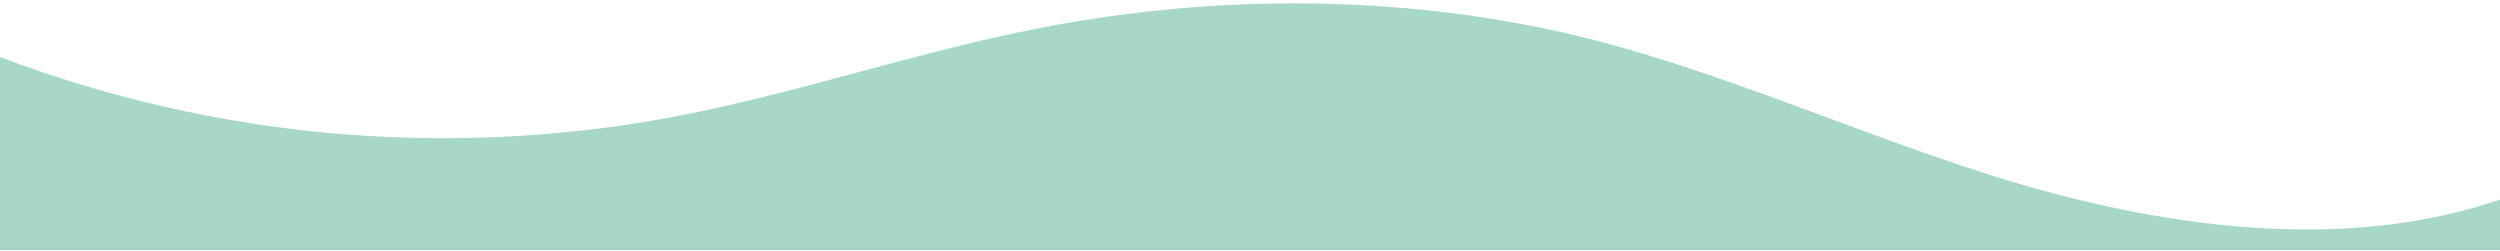
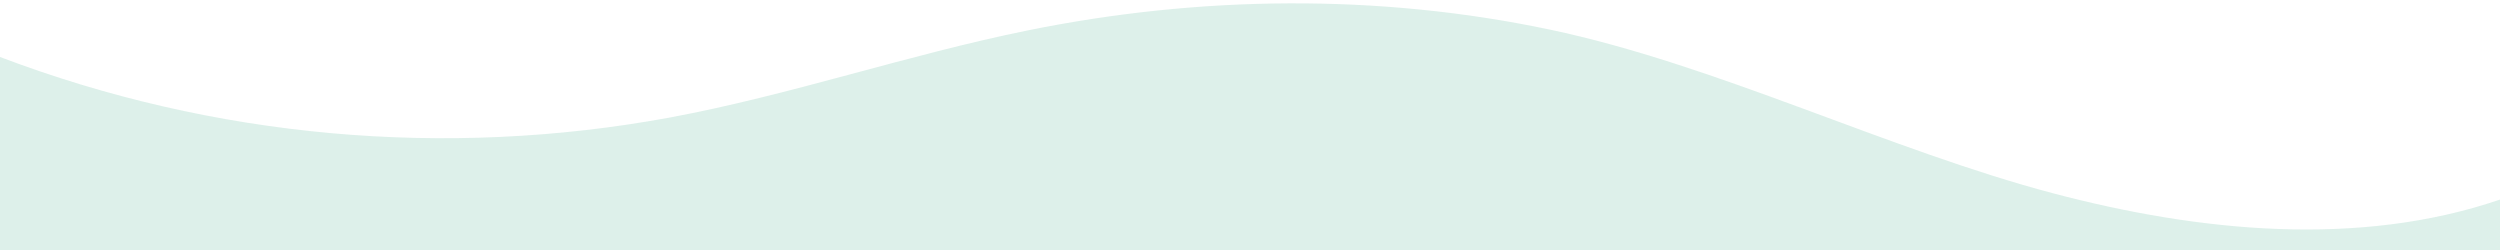
<svg xmlns="http://www.w3.org/2000/svg" data-name="Layer 1" viewBox="0 0 1200 120" preserveAspectRatio="none">
-   <path d="M985.66,92.83C906.67,72,823.78,31,743.84,14.19c-82.26-17.34-168.06-16.33-250.45.39-57.84,11.73-114,31.07-172,41.86A600.21,600.21,0,0,1,0,27.35V120H1200V95.8C1132.19,118.92,1055.71,111.31,985.66,92.83Z" class="shape-fill" fill="#A7D7C9" fill-opacity="1" />
+   <path d="M985.66,92.83C906.67,72,823.78,31,743.84,14.19c-82.26-17.34-168.06-16.33-250.45.39-57.84,11.73-114,31.07-172,41.86A600.21,600.21,0,0,1,0,27.35V120H1200V95.8C1132.19,118.92,1055.71,111.31,985.66,92.83Z" class="shape-fill" fill="#A7D7C9" fill-opacity="0.38" />
</svg>
